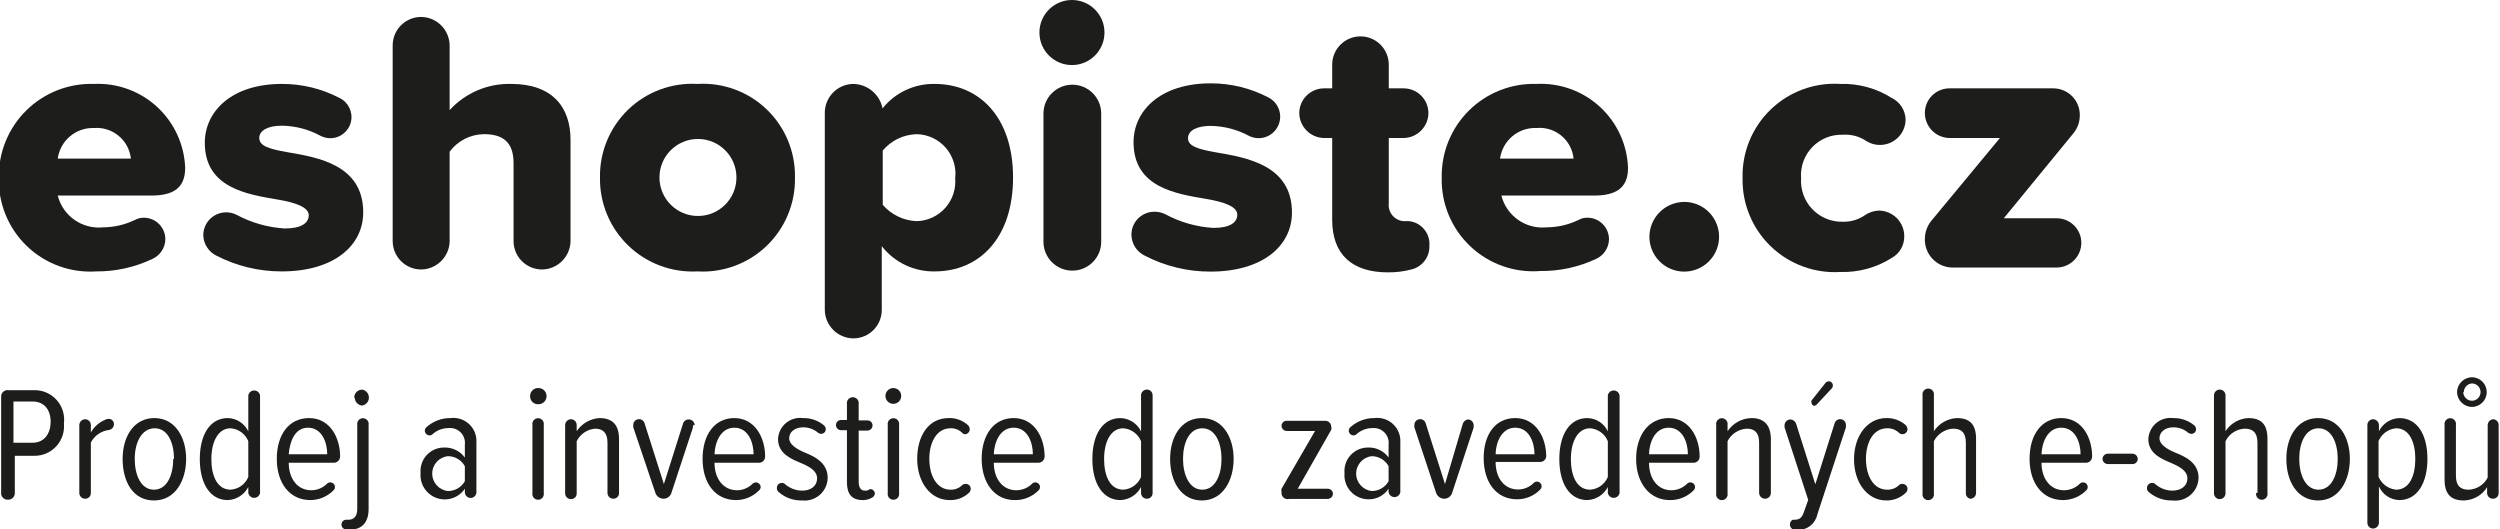
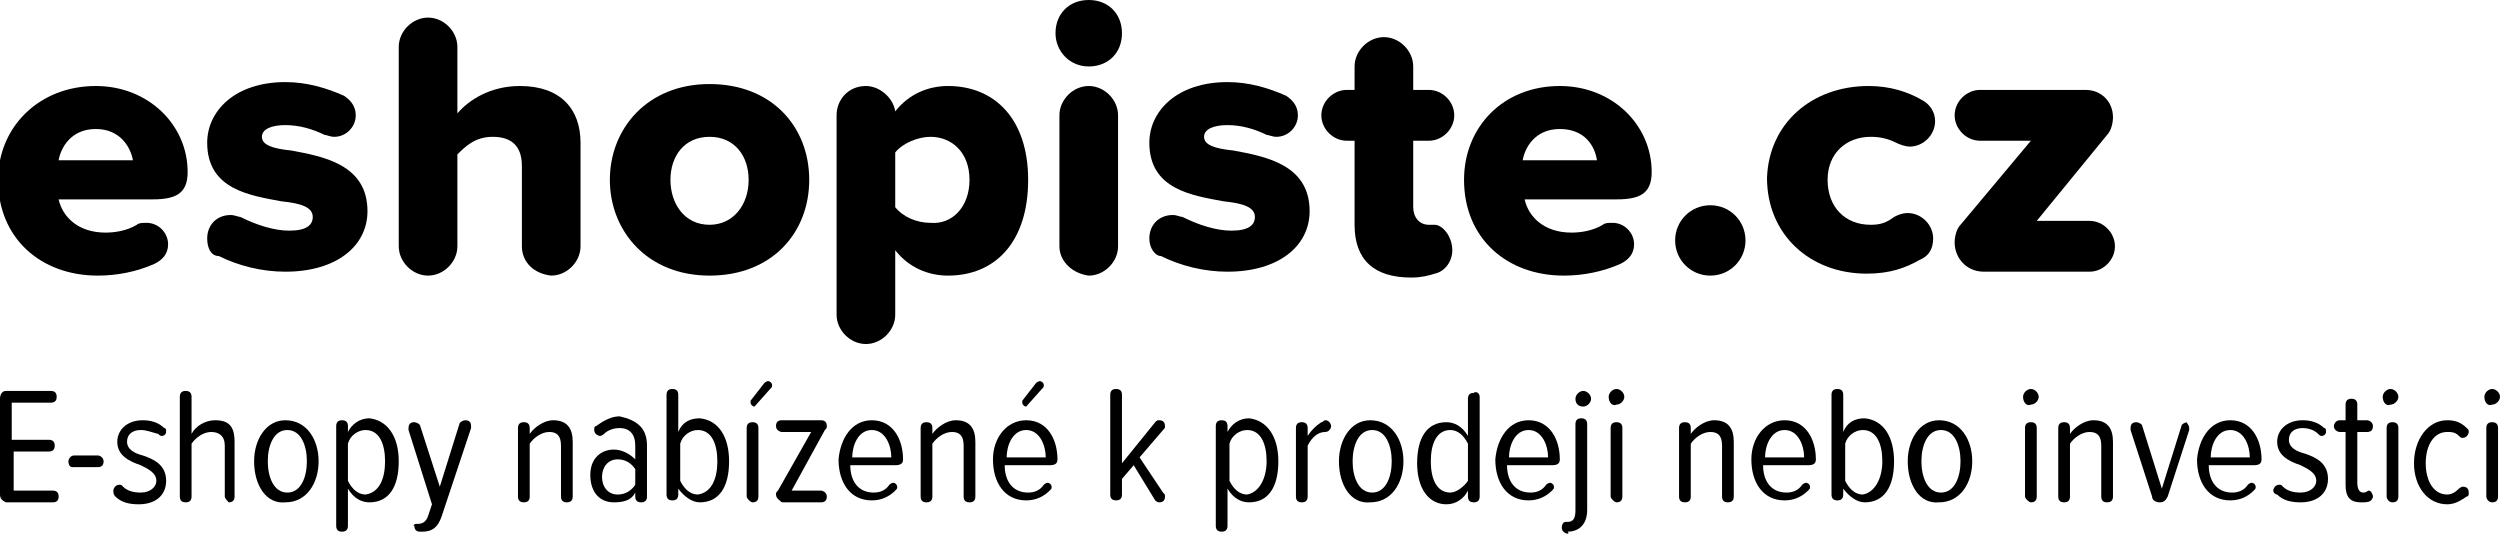
- <svg xmlns="http://www.w3.org/2000/svg" id="Vrstva_1" data-name="Vrstva 1" viewBox="0 0 129.88 27.46">
-   <g>
-     <path d="M4.88,4.36A4.53,4.53,0,0,1,9.62,8.72c0,1.06-.63,1.44-1.77,1.44H3a2.2,2.2,0,0,0,2.36,1.65A3.84,3.84,0,0,0,7,11.43a1,1,0,0,1,.48-.12,1.12,1.12,0,0,1,1.11,1.14,1.14,1.14,0,0,1-.67,1A6.65,6.65,0,0,1,5,14.1,4.75,4.75,0,0,1-.06,9.22,4.79,4.79,0,0,1,4.88,4.36ZM3,8.24H6.8A1.79,1.79,0,0,0,4.88,6.65,1.84,1.84,0,0,0,3,8.24Z" style="fill: #1d1d1b" />
-     <path d="M10.56,12.22a1.19,1.19,0,0,1,1.73-1.06,6.08,6.08,0,0,0,2.5.71c.88,0,1.25-.29,1.25-.69s-.64-.65-1.6-.81c-1.57-.27-3.8-.59-3.8-2.95,0-1.64,1.4-3.06,4-3.06a6.42,6.42,0,0,1,3,.73,1.1,1.1,0,0,1-.48,2.09,1.14,1.14,0,0,1-.52-.13,4.31,4.31,0,0,0-2-.52c-.69,0-1.17.23-1.17.64s.5.57,1.48.74c1.58.27,3.92.66,3.92,3.12,0,1.76-1.56,3.07-4.23,3.07a7.35,7.35,0,0,1-3.42-.83A1.22,1.22,0,0,1,10.56,12.22Z" style="fill: #1d1d1b" />
-     <path d="M26.68,12.56V8.47c0-1.13-.6-1.5-1.54-1.5a2.25,2.25,0,0,0-1.78.91v4.68A1.5,1.5,0,0,1,21.88,14a1.48,1.48,0,0,1-1.48-1.48V2.36A1.48,1.48,0,0,1,21.88.88a1.5,1.5,0,0,1,1.48,1.48V5.72a4.18,4.18,0,0,1,3.2-1.36c2.12,0,3.08,1.19,3.08,2.9v5.3A1.5,1.5,0,0,1,28.16,14,1.48,1.48,0,0,1,26.68,12.56Z" style="fill: #1d1d1b" />
-     <path d="M31.17,9.22a4.79,4.79,0,0,1,5.06-4.86A4.78,4.78,0,0,1,41.3,9.22a4.79,4.79,0,0,1-5.07,4.88A4.81,4.81,0,0,1,31.17,9.22Zm7.09,0a2,2,0,1,0-4,0,2,2,0,1,0,4,0Z" style="fill: #1d1d1b" />
-     <path d="M52.63,9.22c0,3.15-1.75,4.88-4.07,4.88a3.41,3.41,0,0,1-2.75-1.31V16.1a1.48,1.48,0,0,1-1.48,1.48,1.5,1.5,0,0,1-1.48-1.48V5.9a1.5,1.5,0,0,1,1.48-1.54,1.58,1.58,0,0,1,1.52,1.27,3.39,3.39,0,0,1,2.71-1.27C50.88,4.36,52.63,6.09,52.63,9.22Zm-3,0a2.06,2.06,0,0,0-2-2.25,2.39,2.39,0,0,0-1.77.85v2.82a2.46,2.46,0,0,0,1.77.85A2.06,2.06,0,0,0,49.62,9.22Z" style="fill: #1d1d1b" />
-     <path d="M54,1.69a1.69,1.69,0,1,1,3.38,0,1.69,1.69,0,1,1-3.38,0Zm.21,10.87V5.9a1.48,1.48,0,1,1,3,0v6.66a1.48,1.48,0,1,1-3,0Z" style="fill: #1d1d1b" />
-     <path d="M58.78,12.22A1.19,1.19,0,0,1,60,11a1.23,1.23,0,0,1,.54.13,6,6,0,0,0,2.5.71c.88,0,1.24-.29,1.24-.69s-.63-.65-1.59-.81c-1.58-.27-3.8-.59-3.8-2.95,0-1.64,1.4-3.06,4-3.06a6.42,6.42,0,0,1,3,.73,1.1,1.1,0,1,1-1,2,4.34,4.34,0,0,0-2-.52c-.69,0-1.17.23-1.17.64s.5.57,1.48.74c1.57.27,3.92.66,3.92,3.12,0,1.76-1.56,3.07-4.23,3.07a7.35,7.35,0,0,1-3.42-.83A1.22,1.22,0,0,1,58.78,12.22Z" style="fill: #1d1d1b" />
-     <path d="M74.26,12.76A1.22,1.22,0,0,1,73.32,14a4.64,4.64,0,0,1-1.21.15c-1.88,0-2.9-.94-2.9-2.73V7.17h-.42A1.31,1.31,0,0,1,67.5,5.88a1.29,1.29,0,0,1,1.29-1.29h.42V3.36a1.47,1.47,0,1,1,2.94,0V4.59h.77a1.29,1.29,0,0,1,1.29,1.29,1.31,1.31,0,0,1-1.29,1.29h-.77v3.38a.84.84,0,0,0,.77.94h.29A1.19,1.19,0,0,1,74.26,12.76Z" style="fill: #1d1d1b" />
-     <path d="M79.83,4.36a4.53,4.53,0,0,1,4.75,4.36c0,1.06-.64,1.44-1.77,1.44H78a2.2,2.2,0,0,0,2.36,1.65A3.84,3.84,0,0,0,82,11.43a.92.92,0,0,1,.48-.12,1.12,1.12,0,0,1,1.11,1.14,1.14,1.14,0,0,1-.67,1,6.65,6.65,0,0,1-2.9.63A4.75,4.75,0,0,1,74.9,9.22,4.78,4.78,0,0,1,79.83,4.36Zm-1.9,3.88h3.82a1.77,1.77,0,0,0-1.92-1.59A1.84,1.84,0,0,0,77.93,8.24Z" style="fill: #1d1d1b" />
-     <path d="M87.5,10.49a1.81,1.81,0,1,1-1.81,1.8A1.82,1.82,0,0,1,87.5,10.49Z" style="fill: #1d1d1b" />
-     <path d="M95.61,4.36a4.72,4.72,0,0,1,2.67.73A1.28,1.28,0,0,1,99,6.21a1.33,1.33,0,0,1-1.33,1.32,1.28,1.28,0,0,1-.69-.19A1.94,1.94,0,0,0,95.74,7a2.1,2.1,0,0,0-2.17,2.25,2.12,2.12,0,0,0,2.17,2.27,1.94,1.94,0,0,0,1.19-.37,1.43,1.43,0,0,1,.67-.21,1.33,1.33,0,0,1,1.33,1.35,1.26,1.26,0,0,1-.65,1.11,4.72,4.72,0,0,1-2.67.73,4.79,4.79,0,0,1-5.08-4.88A4.78,4.78,0,0,1,95.61,4.36Z" style="fill: #1d1d1b" />
-     <path d="M100,12.41a1.53,1.53,0,0,1,.32-.92l3.58-4.32h-2.62A1.3,1.3,0,0,1,100,5.88a1.28,1.28,0,0,1,1.28-1.29h5.4A1.38,1.38,0,0,1,108.05,6a1.46,1.46,0,0,1-.32.91l-3.63,4.43h2.74a1.28,1.28,0,0,1,1.29,1.27,1.29,1.29,0,0,1-1.29,1.29h-5.41A1.45,1.45,0,0,1,100,12.41Z" style="fill: #1d1d1b" />
-     <path d="M.06,25.57V20.63a.33.33,0,0,1,.37-.36H1.77A1.53,1.53,0,0,1,3.32,22a1.53,1.53,0,0,1-1.55,1.68h-1v1.94a.34.34,0,0,1-.34.34A.34.34,0,0,1,.06,25.57ZM1.7,20.86h-1V23h1c.58,0,.93-.45.93-1.09S2.28,20.86,1.7,20.86Z" style="fill: #1d1d1b" />
-     <path d="M5.92,22.05a.31.31,0,0,1-.27.29,1.22,1.22,0,0,0-.93.65v2.62a.29.29,0,0,1-.29.3.3.3,0,0,1-.31-.3V22.08a.31.31,0,0,1,.3-.3.3.3,0,0,1,.3.3v.39a1.5,1.5,0,0,1,.72-.65.39.39,0,0,1,.21-.06A.27.27,0,0,1,5.92,22.05Z" style="fill: #1d1d1b" />
-     <path d="M6.37,23.84c0-1.14.57-2.12,1.65-2.12s1.65,1,1.65,2.12S9.11,26,8,26,6.37,25,6.37,23.84Zm2.67,0c0-.81-.31-1.59-1-1.59S7,23,7,23.84s.32,1.6,1,1.6S9,24.67,9,23.84Z" style="fill: #1d1d1b" />
-     <path d="M13.51,20.54v5.07a.31.31,0,0,1-.61,0V25.3a1.26,1.26,0,0,1-1.07.68c-.91,0-1.45-.85-1.45-2.13s.54-2.13,1.45-2.13a1.21,1.21,0,0,1,1.07.69V20.54a.31.31,0,0,1,.61,0Zm-.61,4.24V22.92a1.08,1.08,0,0,0-.92-.67c-.66,0-1,.72-1,1.6s.31,1.59,1,1.59A1.07,1.07,0,0,0,12.9,24.78Z" style="fill: #1d1d1b" />
-     <path d="M16.06,21.72c1.07,0,1.61,1,1.61,2a.33.33,0,0,1-.37.32H15c0,.82.45,1.43,1.17,1.43a1.17,1.17,0,0,0,.83-.35.23.23,0,0,1,.16-.06.24.24,0,0,1,.16.42,1.7,1.7,0,0,1-1.2.5c-1.08,0-1.74-.89-1.74-2.14S15,21.72,16.06,21.72ZM15,23.6h2c0-.62-.28-1.38-1-1.38S15.05,23,15,23.6Z" style="fill: #1d1d1b" />
-     <path d="M18,27.51a.26.26,0,0,1-.26-.27A.25.25,0,0,1,18,27l.11,0c.26,0,.45-.16.45-.56V22.08a.3.3,0,1,1,.59,0v4.36c0,.71-.35,1.08-1,1.08Zm.4-6.85a.42.42,0,0,1,.41-.42.42.42,0,0,1,0,.83A.42.42,0,0,1,18.43,20.66Z" style="fill: #1d1d1b" />
-     <path d="M24.75,23v2.57a.3.3,0,0,1-.6,0v-.18a1.26,1.26,0,0,1-2.3-.81,1.22,1.22,0,0,1,1.23-1.33,1.28,1.28,0,0,1,1.07.52V23.1a.77.77,0,0,0-.84-.86,1.23,1.23,0,0,0-.84.32.2.2,0,0,1-.15.06.25.25,0,0,1-.25-.25.24.24,0,0,1,.1-.19,1.83,1.83,0,0,1,1.23-.46A1.2,1.2,0,0,1,24.75,23Zm-.6,2v-.78a1,1,0,0,0-.88-.52.91.91,0,0,0,0,1.81A1,1,0,0,0,24.15,25Z" style="fill: #1d1d1b" />
-     <path d="M27.54,20.57a.41.41,0,0,1,.41-.41A.41.41,0,1,1,28,21,.41.41,0,0,1,27.54,20.57Zm.12,5V22.08a.3.3,0,1,1,.59,0v3.53a.3.3,0,1,1-.59,0Z" style="fill: #1d1d1b" />
-     <path d="M32.16,22.82v2.79a.29.29,0,0,1-.3.3.3.3,0,0,1-.3-.3V23c0-.53-.25-.73-.65-.73a1.18,1.18,0,0,0-.95.65v2.71a.29.29,0,0,1-.29.3.3.3,0,0,1-.31-.3V22.08a.31.31,0,0,1,.3-.3.3.3,0,0,1,.3.3v.32a1.54,1.54,0,0,1,1.18-.68C31.83,21.72,32.16,22.08,32.16,22.82Z" style="fill: #1d1d1b" />
-     <path d="M36,22.09a.53.53,0,0,1,0,.12l-1.12,3.4a.43.43,0,0,1-.41.3.45.45,0,0,1-.42-.3L32.9,22.2a.36.36,0,0,1,0-.11.3.3,0,0,1,.59-.09l1,3.15,1-3.16a.31.31,0,0,1,.6.1Z" style="fill: #1d1d1b" />
-     <path d="M38.15,21.72c1.06,0,1.6,1,1.6,2a.32.32,0,0,1-.36.32H37.12c0,.82.45,1.43,1.17,1.43a1.15,1.15,0,0,0,.82-.35.25.25,0,0,1,.41.19.26.26,0,0,1-.09.17,1.67,1.67,0,0,1-1.19.5c-1.09,0-1.74-.89-1.74-2.14S37.12,21.72,38.15,21.72Zm-1,1.88h2c0-.62-.28-1.38-1-1.38S37.14,23,37.12,23.6Z" style="fill: #1d1d1b" />
-     <path d="M40.36,25.35a.25.25,0,0,1,.26-.26.19.19,0,0,1,.16.06,1.38,1.38,0,0,0,.89.34c.47,0,.78-.25.78-.64s-.4-.61-.85-.8-1.18-.46-1.18-1.24a1.15,1.15,0,0,1,1.3-1.09,1.64,1.64,0,0,1,1.09.38.27.27,0,0,1,.09.2.24.24,0,0,1-.24.24.27.27,0,0,1-.15-.05,1.19,1.19,0,0,0-.78-.29c-.45,0-.73.25-.73.57s.38.56.81.74S43,24,43,24.82A1.2,1.2,0,0,1,41.68,26a1.78,1.78,0,0,1-1.22-.43A.25.25,0,0,1,40.36,25.35Z" style="fill: #1d1d1b" />
-     <path d="M45.45,25.62a.25.25,0,0,1-.14.23.91.91,0,0,1-.49.13c-.56,0-.82-.31-.82-.92V22.35h-.31a.27.27,0,0,1-.26-.27.26.26,0,0,1,.26-.26H44V21a.31.31,0,1,1,.61,0v.84h.45a.26.26,0,0,1,.27.26.27.27,0,0,1-.27.27h-.45V25c0,.31.09.49.33.49s.19-.08.27-.08A.24.24,0,0,1,45.45,25.62Z" style="fill: #1d1d1b" />
-     <path d="M46,20.57a.41.41,0,0,1,.41-.41.41.41,0,1,1,0,.82A.41.41,0,0,1,46,20.57Zm.12,5V22.08a.3.3,0,1,1,.59,0v3.53a.3.3,0,1,1-.59,0Z" style="fill: #1d1d1b" />
-     <path d="M49.28,21.72a1.41,1.41,0,0,1,1,.36.3.3,0,0,1,.1.22.26.26,0,0,1-.27.26A.35.35,0,0,1,50,22.5a.81.81,0,0,0-.62-.25c-.72,0-1.1.73-1.1,1.59s.38,1.6,1.1,1.6a.81.81,0,0,0,.62-.25.25.25,0,0,1,.16-.05.25.25,0,0,1,.27.26.27.27,0,0,1-.1.21,1.38,1.38,0,0,1-1,.37c-1,0-1.68-.94-1.68-2.14S48.24,21.72,49.28,21.72Z" style="fill: #1d1d1b" />
-     <path d="M52.66,21.72c1.07,0,1.61,1,1.61,2a.33.33,0,0,1-.37.32H51.63c0,.82.45,1.43,1.17,1.43a1.17,1.17,0,0,0,.83-.35.23.23,0,0,1,.16-.06.24.24,0,0,1,.16.42,1.68,1.68,0,0,1-1.2.5C51.67,26,51,25.09,51,23.84S51.63,21.72,52.66,21.72Zm-1,1.88h2c0-.62-.28-1.38-1-1.38S51.65,23,51.63,23.6Z" style="fill: #1d1d1b" />
-     <path d="M59.88,20.54v5.07a.29.29,0,0,1-.3.3.3.3,0,0,1-.3-.3V25.3a1.26,1.26,0,0,1-1.07.68c-.91,0-1.46-.85-1.46-2.13s.54-2.13,1.46-2.13a1.23,1.23,0,0,1,1.07.69V20.54a.3.3,0,0,1,.3-.3A.29.29,0,0,1,59.88,20.54Zm-.6,4.24V22.92a1.09,1.09,0,0,0-.92-.67c-.67,0-1,.72-1,1.6s.31,1.59,1,1.59A1.08,1.08,0,0,0,59.28,24.78Z" style="fill: #1d1d1b" />
-     <path d="M60.79,23.84c0-1.14.57-2.12,1.65-2.12s1.65,1,1.65,2.12S63.53,26,62.44,26,60.79,25,60.79,23.84Zm2.67,0c0-.81-.31-1.59-1-1.59s-1,.78-1,1.59.32,1.6,1,1.6S63.46,24.67,63.46,23.84Z" style="fill: #1d1d1b" />
-     <path d="M66.58,25.55a.24.24,0,0,1,0-.16l1.74-3H66.85a.27.27,0,0,1-.27-.27.26.26,0,0,1,.27-.26h2a.31.31,0,0,1,.31.31.22.22,0,0,1,0,.16l-1.74,3.06h1.56a.27.27,0,0,1,.27.26.28.28,0,0,1-.27.27h-2A.32.32,0,0,1,66.58,25.55Z" style="fill: #1d1d1b" />
-     <path d="M72.75,23v2.57a.31.31,0,0,1-.61,0v-.18a1.23,1.23,0,0,1-1.06.55,1.25,1.25,0,0,1-1.23-1.36,1.22,1.22,0,0,1,1.23-1.33,1.25,1.25,0,0,1,1.06.52V23.1a.77.77,0,0,0-.83-.86,1.23,1.23,0,0,0-.84.32.2.2,0,0,1-.15.06.25.25,0,0,1-.25-.25.24.24,0,0,1,.1-.19,1.83,1.83,0,0,1,1.23-.46A1.2,1.2,0,0,1,72.75,23Zm-.61,2v-.78a1,1,0,0,0-.87-.52.91.91,0,0,0,0,1.81A1,1,0,0,0,72.14,25Z" style="fill: #1d1d1b" />
-     <path d="M76.56,22.09a.5.5,0,0,1,0,.12l-1.12,3.4a.43.43,0,0,1-.41.3.45.45,0,0,1-.42-.3L73.48,22.2a.36.36,0,0,1,0-.11.3.3,0,0,1,.59-.09l1,3.15L76,22a.32.32,0,0,1,.29-.21A.31.31,0,0,1,76.56,22.09Z" style="fill: #1d1d1b" />
-     <path d="M78.72,21.72c1.07,0,1.61,1,1.61,2A.32.32,0,0,1,80,24H77.7c0,.82.44,1.43,1.17,1.43a1.15,1.15,0,0,0,.82-.35.23.23,0,0,1,.16-.06.24.24,0,0,1,.16.42,1.67,1.67,0,0,1-1.19.5c-1.09,0-1.74-.89-1.74-2.14S77.7,21.72,78.72,21.72Zm-1,1.88h2c0-.62-.28-1.38-1-1.38S77.71,23,77.7,23.6Z" style="fill: #1d1d1b" />
-     <path d="M84.14,20.54v5.07a.31.31,0,0,1-.61,0V25.3a1.25,1.25,0,0,1-1.07.68c-.91,0-1.45-.85-1.45-2.13s.54-2.13,1.45-2.13a1.2,1.2,0,0,1,1.07.69V20.54a.31.31,0,0,1,.61,0Zm-.61,4.24V22.92a1.08,1.08,0,0,0-.92-.67c-.66,0-1,.72-1,1.6s.31,1.59,1,1.59A1.07,1.07,0,0,0,83.53,24.78Z" style="fill: #1d1d1b" />
-     <path d="M86.69,21.72c1.07,0,1.61,1,1.61,2a.32.32,0,0,1-.36.32H85.67c0,.82.44,1.43,1.16,1.43a1.17,1.17,0,0,0,.83-.35.23.23,0,0,1,.16-.06.24.24,0,0,1,.16.42,1.68,1.68,0,0,1-1.2.5C85.7,26,85,25.09,85,23.84S85.67,21.72,86.69,21.72Zm-1,1.88h2c0-.62-.28-1.38-1-1.38S85.68,23,85.67,23.6Z" style="fill: #1d1d1b" />
-     <path d="M92,22.82v2.79a.3.3,0,0,1-.31.3.31.31,0,0,1-.3-.3V23c0-.53-.24-.73-.64-.73a1.2,1.2,0,0,0-1,.65v2.71a.3.3,0,1,1-.59,0V22.08a.3.3,0,1,1,.59,0v.32A1.54,1.54,0,0,1,91,21.72C91.64,21.72,92,22.08,92,22.82Z" style="fill: #1d1d1b" />
-     <path d="M93.14,27h.11c.23,0,.37-.1.47-.41l.22-.62-1.23-3.77a.43.43,0,0,1,0-.11.31.31,0,0,1,.3-.3.33.33,0,0,1,.3.22l1,3.15,1-3.16a.3.3,0,0,1,.59.09.43.43,0,0,1,0,.11l-1.49,4.54a1,1,0,0,1-1,.79h-.14a.28.28,0,0,1-.28-.27A.27.27,0,0,1,93.14,27Zm1.15-5.91a.18.18,0,0,1-.18-.17.21.21,0,0,1,0-.11l.73-.92a.23.23,0,0,1,.17-.08.21.21,0,0,1,.21.21.2.2,0,0,1-.05.15l-.8.86A.16.16,0,0,1,94.29,21.07Z" style="fill: #1d1d1b" />
-     <path d="M98,21.72a1.46,1.46,0,0,1,1,.36.35.35,0,0,1,.1.22.27.27,0,0,1-.27.26.28.28,0,0,1-.16-.06.84.84,0,0,0-.63-.25c-.72,0-1.1.73-1.1,1.59s.38,1.6,1.1,1.6a.84.84,0,0,0,.63-.25.22.22,0,0,1,.16-.05.26.26,0,0,1,.27.26.3.3,0,0,1-.1.21A1.42,1.42,0,0,1,98,26c-1,0-1.68-.94-1.68-2.14S97,21.72,98,21.72Z" style="fill: #1d1d1b" />
-     <path d="M102.13,25.61V23c0-.54-.25-.73-.66-.73a1.2,1.2,0,0,0-1,.65v2.71a.3.3,0,1,1-.59,0V20.54a.3.3,0,1,1,.59,0V22.4a1.52,1.52,0,0,1,1.19-.68c.69,0,1,.34,1,1.08v2.81a.3.3,0,0,1-.31.3A.29.29,0,0,1,102.13,25.61Z" style="fill: #1d1d1b" />
-     <path d="M107.09,21.72c1.07,0,1.6,1,1.6,2a.32.32,0,0,1-.36.32h-2.27c0,.82.45,1.43,1.17,1.43a1.17,1.17,0,0,0,.83-.35.22.22,0,0,1,.15-.06.24.24,0,0,1,.17.42,1.7,1.7,0,0,1-1.2.5c-1.08,0-1.74-.89-1.74-2.14S106.06,21.72,107.09,21.72Zm-1,1.88h2c0-.62-.28-1.38-1-1.38S106.08,23,106.06,23.6Z" style="fill: #1d1d1b" />
-     <path d="M109.23,23.84a.28.28,0,0,1,.27-.27h1.29a.28.28,0,0,1,.27.27.27.27,0,0,1-.27.27H109.5A.28.28,0,0,1,109.23,23.84Z" style="fill: #1d1d1b" />
-     <path d="M111.54,25.35a.26.26,0,0,1,.26-.26.2.2,0,0,1,.17.06,1.37,1.37,0,0,0,.88.34c.47,0,.79-.25.79-.64s-.41-.61-.85-.8-1.18-.46-1.18-1.24a1.15,1.15,0,0,1,1.29-1.09,1.67,1.67,0,0,1,1.1.38.27.27,0,0,1,.09.2.24.24,0,0,1-.24.24.33.33,0,0,1-.16-.05,1.17,1.17,0,0,0-.78-.29c-.44,0-.72.25-.72.57s.38.56.81.74,1.22.48,1.22,1.31A1.21,1.21,0,0,1,112.86,26a1.8,1.8,0,0,1-1.22-.43A.25.25,0,0,1,111.54,25.35Z" style="fill: #1d1d1b" />
-     <path d="M117.28,25.61V23c0-.54-.26-.73-.66-.73a1.17,1.17,0,0,0-1,.65v2.71a.3.3,0,0,1-.29.3.3.3,0,0,1-.31-.3V20.54a.3.3,0,0,1,.31-.3.3.3,0,0,1,.29.3V22.4a1.5,1.5,0,0,1,1.18-.68c.69,0,1,.34,1,1.08v2.81a.3.3,0,1,1-.59,0Z" style="fill: #1d1d1b" />
-     <path d="M118.78,23.84c0-1.14.57-2.12,1.65-2.12s1.65,1,1.65,2.12S121.52,26,120.43,26,118.78,25,118.78,23.84Zm2.67,0c0-.81-.31-1.59-1-1.59s-1,.78-1,1.59.32,1.6,1,1.6S121.45,24.67,121.45,23.84Z" style="fill: #1d1d1b" />
-     <path d="M126.11,23.84c0,1.27-.54,2.14-1.46,2.14a1.19,1.19,0,0,1-1.06-.71v1.88a.31.31,0,0,1-.3.31.3.3,0,0,1-.3-.31V22.08a.3.3,0,0,1,.3-.3.31.31,0,0,1,.3.3v.32a1.24,1.24,0,0,1,1.06-.68C125.57,21.72,126.11,22.56,126.11,23.84Zm-.63,0c0-.87-.31-1.59-1-1.59a1.1,1.1,0,0,0-.91.66v1.86a1.11,1.11,0,0,0,.91.67C125.17,25.44,125.48,24.73,125.48,23.84Z" style="fill: #1d1d1b" />
-     <path d="M129.81,22.08v3.53a.29.29,0,0,1-.3.3.3.3,0,0,1-.3-.3v-.3A1.46,1.46,0,0,1,128,26c-.69,0-1-.35-1-1.09V22.08a.3.3,0,1,1,.59,0v2.64c0,.53.25.72.65.72a1.15,1.15,0,0,0,1-.63V22.08a.31.31,0,0,1,.3-.3A.3.3,0,0,1,129.81,22.08Zm-2.16-1.71a.78.78,0,0,1,.77-.77.77.77,0,0,1,0,1.54A.78.78,0,0,1,127.65,20.37Zm.32,0a.46.46,0,0,0,.45.45.45.45,0,0,0,0-.9A.46.46,0,0,0,128,20.37Z" style="fill: #1d1d1b" />
-   </g>
+ <svg xmlns="http://www.w3.org/2000/svg" viewBox="0 0 127.9 27.3">
+   <path class="st0" d="M4.9,4.4c2.7,0,4.7,2,4.7,4.4c0,1.1-0.6,1.4-1.8,1.4H3c0.2,0.9,1,1.7,2.4,1.7c0.5,0,1.1-0.1,1.6-0.4  c0.1-0.1,0.3-0.1,0.5-0.1c0.6,0,1.1,0.5,1.1,1.1c0,0.5-0.3,0.8-0.7,1C7,13.9,6,14.1,5,14.1c-2.9,0-5.1-1.9-5.1-4.9  C-0.1,6.5,2,4.4,4.9,4.4z M3,8.2h3.8C6.7,7.6,6.2,6.6,4.9,6.6C3.6,6.6,3.1,7.6,3,8.2z" />
+   <path class="st0" d="M10.6,12.2c0-0.7,0.5-1.2,1.2-1.2c0.2,0,0.4,0.1,0.5,0.1c0.8,0.4,1.7,0.7,2.5,0.7c0.9,0,1.2-0.3,1.2-0.7  c0-0.5-0.6-0.7-1.6-0.8c-1.6-0.3-3.8-0.6-3.8-3c0-1.6,1.4-3.1,4-3.1c1.1,0,2.1,0.3,3,0.7c0.3,0.2,0.6,0.5,0.6,1  c0,0.6-0.5,1.1-1.1,1.1c-0.2,0-0.4-0.1-0.5-0.1c-0.6-0.3-1.3-0.5-2-0.5c-0.7,0-1.2,0.2-1.2,0.6c0,0.4,0.5,0.6,1.5,0.7  c1.6,0.3,3.9,0.7,3.9,3.1c0,1.8-1.6,3.1-4.2,3.1c-1.2,0-2.4-0.3-3.4-0.8C10.8,13.1,10.6,12.7,10.6,12.2z" />
+   <path class="st0" d="M26.7,12.6V8.5c0-1.1-0.6-1.5-1.5-1.5c-0.9,0-1.4,0.5-1.8,0.9v4.7c0,0.8-0.7,1.5-1.5,1.5  c-0.8,0-1.5-0.7-1.5-1.5V2.4c0-0.8,0.7-1.5,1.5-1.5c0.8,0,1.5,0.7,1.5,1.5v3.4c0.6-0.7,1.7-1.4,3.2-1.4c2.1,0,3.1,1.2,3.1,2.9v5.3  c0,0.8-0.7,1.5-1.5,1.5C27.3,14,26.7,13.4,26.7,12.6z" />
+   <path class="st0" d="M31.2,9.2c0-2.6,1.9-4.9,5.1-4.9c3.2,0,5.1,2.2,5.1,4.9s-1.9,4.9-5.1,4.9C33.1,14.1,31.2,11.8,31.2,9.2z   M38.3,9.2c0-1.2-0.7-2.2-2-2.2c-1.3,0-2,1-2,2.2c0,1.2,0.7,2.3,2,2.3C37.5,11.5,38.3,10.5,38.3,9.2z" />
+   <path class="st0" d="M52.6,9.2c0,3.2-1.7,4.9-4.1,4.9c-1,0-2-0.4-2.7-1.3v3.3c0,0.8-0.7,1.5-1.5,1.5c-0.8,0-1.5-0.7-1.5-1.5V5.9  c0-0.8,0.6-1.5,1.5-1.5c0.7,0,1.4,0.6,1.5,1.3c0.7-0.9,1.7-1.3,2.7-1.3C50.9,4.4,52.6,6.1,52.6,9.2z M49.6,9.2c0-1.4-0.9-2.2-2-2.2  c-0.6,0-1.4,0.3-1.8,0.8v2.8c0.4,0.5,1.1,0.8,1.8,0.8C48.7,11.5,49.6,10.6,49.6,9.2z" />
+   <path class="st0" d="M54,1.7C54,0.7,54.7,0,55.7,0s1.7,0.7,1.7,1.7s-0.7,1.7-1.7,1.7S54,2.6,54,1.7z M54.2,12.6V5.9  c0-0.8,0.7-1.5,1.5-1.5c0.8,0,1.5,0.7,1.5,1.5v6.7c0,0.8-0.7,1.5-1.5,1.5C54.9,14,54.2,13.4,54.2,12.6z" />
+   <path class="st0" d="M58.8,12.2c0-0.7,0.5-1.2,1.2-1.2c0.2,0,0.4,0.1,0.5,0.1c0.8,0.4,1.7,0.7,2.5,0.7c0.9,0,1.2-0.3,1.2-0.7  c0-0.5-0.6-0.7-1.6-0.8c-1.6-0.3-3.8-0.6-3.8-3c0-1.6,1.4-3.1,4-3.1c1.1,0,2.1,0.3,3,0.7c0.3,0.2,0.6,0.5,0.6,1  c0,0.6-0.5,1.1-1.1,1.1c-0.2,0-0.4-0.1-0.5-0.1c-0.6-0.3-1.3-0.5-2-0.5c-0.7,0-1.2,0.2-1.2,0.6c0,0.4,0.5,0.6,1.5,0.7  c1.6,0.3,3.9,0.7,3.9,3.1c0,1.8-1.6,3.1-4.2,3.1c-1.2,0-2.4-0.3-3.4-0.8C59.1,13.1,58.8,12.7,58.8,12.2z" />
+   <path class="st0" d="M74.3,12.8c0,0.6-0.4,1.1-0.9,1.2c-0.3,0.1-0.7,0.2-1.2,0.2c-1.9,0-2.9-0.9-2.9-2.7V7.2h-0.4  c-0.7,0-1.3-0.6-1.3-1.3c0-0.7,0.6-1.3,1.3-1.3h0.4V3.4c0-0.8,0.7-1.5,1.5-1.5c0.8,0,1.5,0.7,1.5,1.5v1.2h0.8c0.7,0,1.3,0.6,1.3,1.3  c0,0.7-0.6,1.3-1.3,1.3h-0.8v3.4c0,0.5,0.3,0.9,0.8,0.9h0.3C73.8,11.5,74.3,12.1,74.3,12.8z" />
+   <path class="st0" d="M79.8,4.4c2.7,0,4.7,2,4.7,4.4c0,1.1-0.6,1.4-1.8,1.4H78c0.2,0.9,1,1.7,2.4,1.7c0.5,0,1.1-0.1,1.6-0.4  c0.1-0.1,0.3-0.1,0.5-0.1c0.6,0,1.1,0.5,1.1,1.1c0,0.5-0.3,0.8-0.7,1c-0.9,0.4-1.9,0.6-2.9,0.6c-2.9,0-5.1-1.9-5.1-4.9  C74.9,6.5,76.9,4.4,79.8,4.4z M77.9,8.2h3.8c-0.1-0.7-0.6-1.6-1.9-1.6C78.5,6.6,78,7.6,77.9,8.2z" />
+   <path class="st0" d="M87.5,10.5c1,0,1.8,0.8,1.8,1.8c0,1-0.8,1.8-1.8,1.8c-1,0-1.8-0.8-1.8-1.8C85.7,11.3,86.5,10.5,87.5,10.5z" />
+   <path class="st0" d="M95.6,4.4c1.1,0,2,0.3,2.7,0.7c0.4,0.2,0.7,0.6,0.7,1.1c0,0.7-0.6,1.3-1.3,1.3c-0.2,0-0.5-0.1-0.7-0.2  C96.6,7.1,96.2,7,95.7,7c-1.2,0-2.2,0.8-2.2,2.2s0.9,2.3,2.2,2.3c0.5,0,0.8-0.1,1.2-0.4c0.2-0.1,0.4-0.2,0.7-0.2  c0.7,0,1.3,0.6,1.3,1.3c0,0.5-0.2,0.9-0.7,1.1c-0.7,0.4-1.5,0.7-2.7,0.7c-2.9,0-5.1-2-5.1-4.9C90.5,6.3,92.7,4.4,95.6,4.4z" />
+   <path class="st0" d="M100,12.4c0-0.3,0.1-0.7,0.3-0.9l3.6-4.3h-2.6c-0.7,0-1.3-0.6-1.3-1.3c0-0.7,0.6-1.3,1.3-1.3h5.4  c0.8,0,1.4,0.6,1.4,1.4c0,0.3-0.1,0.7-0.3,0.9l-3.6,4.4h2.7c0.7,0,1.3,0.6,1.3,1.3s-0.6,1.3-1.3,1.3h-5.4  C100.6,13.9,100,13.2,100,12.4z" />
+   <path class="st1" d="M0,25.3v-4.9C0,20.2,0.1,20,0.3,20h2.3c0.2,0,0.3,0.1,0.3,0.3s-0.1,0.3-0.3,0.3h-2v1.9h1.9  c0.2,0,0.3,0.1,0.3,0.3c0,0.2-0.1,0.3-0.3,0.3H0.7v2h2c0.2,0,0.3,0.1,0.3,0.3c0,0.2-0.1,0.3-0.3,0.3H0.3C0.1,25.6,0,25.5,0,25.3z" />
+   <path class="st1" d="M3.5,23.6c0-0.1,0.1-0.3,0.3-0.3H5c0.1,0,0.3,0.1,0.3,0.3c0,0.2-0.1,0.3-0.3,0.3H3.7  C3.6,23.9,3.5,23.8,3.5,23.6z" />
+   <path class="st1" d="M5.8,25.1c0-0.1,0.1-0.3,0.3-0.3c0.1,0,0.1,0,0.2,0.1c0.2,0.2,0.5,0.3,0.9,0.3c0.5,0,0.8-0.3,0.8-0.6  c0-0.4-0.4-0.6-0.8-0.8c-0.6-0.2-1.2-0.5-1.2-1.2c0-0.6,0.5-1.1,1.3-1.1c0.4,0,0.8,0.1,1.1,0.4c0.1,0,0.1,0.1,0.1,0.2  c0,0.1-0.1,0.2-0.2,0.2c-0.1,0-0.1,0-0.2-0.1C7.7,22.1,7.5,22,7.2,22c-0.4,0-0.7,0.2-0.7,0.6c0,0.4,0.4,0.6,0.8,0.7  c0.6,0.2,1.2,0.5,1.2,1.3c0,0.7-0.5,1.2-1.4,1.2c-0.5,0-0.9-0.1-1.2-0.4C5.8,25.3,5.8,25.2,5.8,25.1z" />
+   <path class="st1" d="M11.5,25.4v-2.6c0-0.5-0.3-0.7-0.7-0.7c-0.4,0-0.8,0.3-1,0.6v2.7c0,0.2-0.1,0.3-0.3,0.3  c-0.2,0-0.3-0.1-0.3-0.3v-5.1c0-0.2,0.1-0.3,0.3-0.3c0.2,0,0.3,0.1,0.3,0.3v1.9c0.2-0.4,0.7-0.7,1.2-0.7c0.7,0,1,0.3,1,1.1v2.8  c0,0.2-0.1,0.3-0.3,0.3C11.7,25.7,11.5,25.5,11.5,25.4z" />
+   <path class="st1" d="M13,23.6c0-1.1,0.6-2.1,1.6-2.1c1.1,0,1.7,1,1.7,2.1s-0.6,2.1-1.7,2.1C13.6,25.8,13,24.8,13,23.6z M15.7,23.6  c0-0.8-0.3-1.6-1-1.6c-0.7,0-1,0.8-1,1.6c0,0.8,0.3,1.6,1,1.6C15.4,25.2,15.7,24.4,15.7,23.6z" />
+   <path class="st1" d="M20.4,23.6c0,1.3-0.5,2.1-1.5,2.1c-0.4,0-0.8-0.2-1.1-0.7v1.9c0,0.2-0.1,0.3-0.3,0.3c-0.2,0-0.3-0.1-0.3-0.3  v-5.1c0-0.2,0.1-0.3,0.3-0.3c0.2,0,0.3,0.1,0.3,0.3v0.3c0.2-0.4,0.6-0.7,1.1-0.7C19.8,21.5,20.4,22.3,20.4,23.6z M19.7,23.6  c0-0.9-0.3-1.6-1-1.6c-0.4,0-0.8,0.3-0.9,0.7v1.9c0.2,0.4,0.5,0.7,0.9,0.7C19.4,25.2,19.7,24.5,19.7,23.6z" />
+   <path class="st1" d="M21.3,26.8c0,0,0.1,0,0.1,0c0.2,0,0.4-0.1,0.5-0.4l0.2-0.6L20.9,22c0,0,0-0.1,0-0.1c0-0.2,0.1-0.3,0.3-0.3  c0.1,0,0.3,0.1,0.3,0.2l1,3.1l1-3.2c0-0.1,0.2-0.2,0.3-0.2c0.2,0,0.3,0.1,0.3,0.3c0,0,0,0.1,0,0.1l-1.5,4.5c-0.2,0.6-0.5,0.8-1,0.8  c-0.1,0-0.1,0-0.1,0c-0.2,0-0.3-0.1-0.3-0.3C21.1,26.9,21.2,26.8,21.3,26.8z" />
+   <path class="st1" d="M29.3,22.6v2.8c0,0.2-0.1,0.3-0.3,0.3c-0.2,0-0.3-0.1-0.3-0.3v-2.6c0-0.5-0.2-0.7-0.6-0.7  c-0.4,0-0.8,0.3-1,0.6v2.7c0,0.2-0.1,0.3-0.3,0.3c-0.2,0-0.3-0.1-0.3-0.3v-3.5c0-0.2,0.1-0.3,0.3-0.3c0.2,0,0.3,0.1,0.3,0.3v0.3  c0.2-0.3,0.7-0.7,1.2-0.7C29,21.5,29.3,21.9,29.3,22.6z" />
+   <path class="st1" d="M33.1,22.8v2.6c0,0.2-0.1,0.3-0.3,0.3c-0.2,0-0.3-0.1-0.3-0.3v-0.2c-0.2,0.4-0.6,0.5-1.1,0.5  c-0.7,0-1.2-0.5-1.2-1.4s0.6-1.3,1.2-1.3c0.4,0,0.8,0.2,1.1,0.5v-0.7c0-0.6-0.3-0.9-0.8-0.9c-0.3,0-0.6,0.1-0.8,0.3  c0,0-0.1,0.1-0.2,0.1c-0.1,0-0.3-0.1-0.3-0.3c0-0.1,0-0.2,0.1-0.2c0.4-0.3,0.8-0.5,1.2-0.5C32.6,21.5,33.1,21.9,33.1,22.8z   M32.5,24.8V24c-0.2-0.3-0.5-0.5-0.9-0.5c-0.5,0-0.8,0.4-0.8,0.9s0.3,0.9,0.8,0.9C32,25.3,32.3,25.1,32.5,24.8z" />
+   <path class="st1" d="M37.3,23.6c0,1.3-0.5,2.1-1.5,2.1c-0.4,0-0.8-0.3-1.1-0.7v0.3c0,0.2-0.1,0.3-0.3,0.3c-0.2,0-0.3-0.1-0.3-0.3  v-5.1c0-0.2,0.1-0.3,0.3-0.3c0.2,0,0.3,0.1,0.3,0.3v1.9c0.2-0.5,0.6-0.7,1.1-0.7C36.8,21.5,37.3,22.4,37.3,23.6z M36.7,23.6  c0-0.9-0.3-1.6-1-1.6c-0.4,0-0.8,0.3-0.9,0.7v1.9c0.2,0.4,0.5,0.7,0.9,0.7C36.4,25.2,36.7,24.5,36.7,23.6z" />
+   <path class="st1" d="M38.2,25.4v-3.5c0-0.2,0.1-0.3,0.3-0.3c0.2,0,0.3,0.1,0.3,0.3v3.5c0,0.2-0.1,0.3-0.3,0.3  C38.4,25.7,38.2,25.5,38.2,25.4z M38.6,20.8c-0.1,0-0.2-0.1-0.2-0.2c0,0,0-0.1,0-0.1l0.7-0.9c0,0,0.1-0.1,0.2-0.1  c0.1,0,0.2,0.1,0.2,0.2c0,0.1,0,0.1-0.1,0.2l-0.8,0.9C38.7,20.8,38.6,20.8,38.6,20.8z" />
+   <path class="st1" d="M39.7,25.3c0-0.1,0-0.1,0.1-0.2l1.7-3H40c-0.1,0-0.3-0.1-0.3-0.3c0-0.2,0.1-0.3,0.3-0.3h2  c0.2,0,0.3,0.1,0.3,0.3c0,0.1,0,0.1-0.1,0.2l-1.7,3.1H42c0.1,0,0.3,0.1,0.3,0.3c0,0.2-0.1,0.3-0.3,0.3h-2  C39.9,25.6,39.7,25.5,39.7,25.3z" />
+   <path class="st1" d="M44.6,21.5c1.1,0,1.6,1,1.6,2c0,0.2-0.1,0.3-0.4,0.3h-2.3c0,0.8,0.4,1.4,1.2,1.4c0.3,0,0.6-0.1,0.8-0.4  c0,0,0.1-0.1,0.2-0.1c0.1,0,0.2,0.1,0.2,0.2c0,0.1,0,0.1-0.1,0.2c-0.3,0.3-0.7,0.5-1.2,0.5c-1.1,0-1.7-0.9-1.7-2.1  C43,22.4,43.6,21.5,44.6,21.5z M43.6,23.4h2c0-0.6-0.3-1.4-1-1.4C43.9,22,43.6,22.8,43.6,23.4z" />
+   <path class="st1" d="M49.9,22.6v2.8c0,0.2-0.1,0.3-0.3,0.3c-0.2,0-0.3-0.1-0.3-0.3v-2.6c0-0.5-0.2-0.7-0.6-0.7  c-0.4,0-0.8,0.3-1,0.6v2.7c0,0.2-0.1,0.3-0.3,0.3c-0.2,0-0.3-0.1-0.3-0.3v-3.5c0-0.2,0.1-0.3,0.3-0.3c0.2,0,0.3,0.1,0.3,0.3v0.3  c0.2-0.3,0.7-0.7,1.2-0.7C49.6,21.5,49.9,21.9,49.9,22.6z" />
+   <path class="st1" d="M52.5,21.5c1.1,0,1.6,1,1.6,2c0,0.2-0.1,0.3-0.4,0.3h-2.3c0,0.8,0.4,1.4,1.2,1.4c0.3,0,0.6-0.1,0.8-0.4  c0,0,0.1-0.1,0.2-0.1c0.1,0,0.2,0.1,0.2,0.2c0,0.1,0,0.1-0.1,0.2c-0.3,0.3-0.7,0.5-1.2,0.5c-1.1,0-1.7-0.9-1.7-2.1  C50.8,22.4,51.5,21.5,52.5,21.5z M51.5,23.4h2c0-0.6-0.3-1.4-1-1.4C51.8,22,51.5,22.8,51.5,23.4z M52.5,20.8  c-0.1,0-0.2-0.1-0.2-0.2c0,0,0-0.1,0-0.1l0.7-0.9c0,0,0.1-0.1,0.2-0.1c0.1,0,0.2,0.1,0.2,0.2c0,0.1,0,0.1-0.1,0.2l-0.8,0.9  C52.6,20.8,52.6,20.8,52.5,20.8z" />
+   <path class="st1" d="M59.6,25.4c0,0.2-0.1,0.3-0.3,0.3c-0.1,0-0.2-0.1-0.2-0.1L58,23.8l-0.6,0.7v0.8c0,0.2-0.1,0.3-0.3,0.3  c-0.2,0-0.3-0.1-0.3-0.3v-5.1c0-0.2,0.1-0.3,0.3-0.3c0.2,0,0.3,0.1,0.3,0.3v3.5l1.7-2.1c0.1-0.1,0.1-0.1,0.2-0.1  c0.2,0,0.3,0.1,0.3,0.3c0,0.1,0,0.1-0.1,0.2l-1.2,1.4l1.2,1.8C59.6,25.3,59.6,25.3,59.6,25.4z" />
+   <path class="st1" d="M65.4,23.6c0,1.3-0.5,2.1-1.5,2.1c-0.4,0-0.8-0.2-1.1-0.7v1.9c0,0.2-0.1,0.3-0.3,0.3c-0.2,0-0.3-0.1-0.3-0.3  v-5.1c0-0.2,0.1-0.3,0.3-0.3c0.2,0,0.3,0.1,0.3,0.3v0.3c0.2-0.4,0.6-0.7,1.1-0.7C64.8,21.5,65.4,22.3,65.4,23.6z M64.8,23.6  c0-0.9-0.3-1.6-1-1.6c-0.4,0-0.8,0.3-0.9,0.7v1.9c0.2,0.4,0.5,0.7,0.9,0.7C64.4,25.2,64.8,24.5,64.8,23.6z" />
+   <path class="st1" d="M68.1,21.8c0,0.1-0.1,0.3-0.3,0.3c-0.4,0-0.7,0.3-0.9,0.7v2.6c0,0.2-0.1,0.3-0.3,0.3c-0.2,0-0.3-0.1-0.3-0.3  v-3.5c0-0.2,0.1-0.3,0.3-0.3c0.2,0,0.3,0.1,0.3,0.3v0.4c0.2-0.3,0.4-0.5,0.7-0.7c0.1,0,0.1-0.1,0.2-0.1  C68,21.5,68.1,21.7,68.1,21.8z" />
+   <path class="st1" d="M68.5,23.6c0-1.1,0.6-2.1,1.6-2.1c1.1,0,1.7,1,1.7,2.1s-0.6,2.1-1.7,2.1C69.1,25.8,68.5,24.8,68.5,23.6z   M71.2,23.6c0-0.8-0.3-1.6-1-1.6c-0.7,0-1,0.8-1,1.6c0,0.8,0.3,1.6,1,1.6C70.9,25.2,71.2,24.4,71.2,23.6z" />
+   <path class="st1" d="M75.7,20.3v5.1c0,0.2-0.1,0.3-0.3,0.3c-0.2,0-0.3-0.1-0.3-0.3v-0.3c-0.2,0.4-0.6,0.7-1.1,0.7  c-0.9,0-1.5-0.8-1.5-2.1c0-1.3,0.5-2.1,1.5-2.1c0.4,0,0.8,0.2,1.1,0.7v-1.9c0-0.2,0.1-0.3,0.3-0.3C75.5,20,75.7,20.1,75.7,20.3z   M75.1,24.6v-1.9c-0.2-0.4-0.5-0.7-0.9-0.7c-0.7,0-1,0.7-1,1.6c0,0.9,0.3,1.6,1,1.6C74.5,25.2,74.9,24.9,75.1,24.6z" />
+   <path class="st1" d="M78.2,21.5c1.1,0,1.6,1,1.6,2c0,0.2-0.1,0.3-0.4,0.3h-2.3c0,0.8,0.4,1.4,1.2,1.4c0.3,0,0.6-0.1,0.8-0.4  c0,0,0.1-0.1,0.2-0.1c0.1,0,0.2,0.1,0.2,0.2c0,0.1,0,0.1-0.1,0.2c-0.3,0.3-0.7,0.5-1.2,0.5c-1.1,0-1.7-0.9-1.7-2.1  C76.6,22.4,77.2,21.5,78.2,21.5z M77.2,23.4h2c0-0.6-0.3-1.4-1-1.4C77.5,22,77.2,22.8,77.2,23.4z" />
+   <path class="st1" d="M80.2,27.3c-0.1,0-0.3-0.1-0.3-0.3c0-0.2,0.1-0.3,0.2-0.3c0,0,0.1,0,0.1,0c0.3,0,0.4-0.2,0.4-0.6v-4.4  c0-0.2,0.1-0.3,0.3-0.3c0.2,0,0.3,0.1,0.3,0.3v4.4c0,0.7-0.4,1.1-1,1.1C80.3,27.3,80.2,27.3,80.2,27.3z M80.6,20.4  c0-0.2,0.2-0.4,0.4-0.4c0.2,0,0.4,0.2,0.4,0.4s-0.2,0.4-0.4,0.4C80.8,20.8,80.6,20.7,80.6,20.4z" />
+   <path class="st1" d="M82.3,20.3c0-0.2,0.2-0.4,0.4-0.4c0.2,0,0.4,0.2,0.4,0.4s-0.2,0.4-0.4,0.4C82.5,20.8,82.3,20.6,82.3,20.3z   M82.4,25.4v-3.5c0-0.2,0.1-0.3,0.3-0.3c0.2,0,0.3,0.1,0.3,0.3v3.5c0,0.2-0.1,0.3-0.3,0.3C82.6,25.7,82.4,25.5,82.4,25.4z" />
+   <path class="st1" d="M88.7,22.6v2.8c0,0.2-0.1,0.3-0.3,0.3c-0.2,0-0.3-0.1-0.3-0.3v-2.6c0-0.5-0.2-0.7-0.6-0.7  c-0.4,0-0.8,0.3-1,0.6v2.7c0,0.2-0.1,0.3-0.3,0.3c-0.2,0-0.3-0.1-0.3-0.3v-3.5c0-0.2,0.1-0.3,0.3-0.3c0.2,0,0.3,0.1,0.3,0.3v0.3  c0.2-0.3,0.7-0.7,1.2-0.7C88.4,21.5,88.7,21.9,88.7,22.6z" />
+   <path class="st1" d="M91.3,21.5c1.1,0,1.6,1,1.6,2c0,0.2-0.1,0.3-0.4,0.3h-2.3c0,0.8,0.4,1.4,1.2,1.4c0.3,0,0.6-0.1,0.8-0.4  c0,0,0.1-0.1,0.2-0.1c0.1,0,0.2,0.1,0.2,0.2c0,0.1,0,0.1-0.1,0.2c-0.3,0.3-0.7,0.5-1.2,0.5c-1.1,0-1.7-0.9-1.7-2.1  C89.6,22.4,90.3,21.5,91.3,21.5z M90.3,23.4h2c0-0.6-0.3-1.4-1-1.4C90.6,22,90.3,22.8,90.3,23.4z" />
+   <path class="st1" d="M96.9,23.6c0,1.3-0.5,2.1-1.5,2.1c-0.4,0-0.8-0.3-1.1-0.7v0.3c0,0.2-0.1,0.3-0.3,0.3c-0.2,0-0.3-0.1-0.3-0.3  v-5.1c0-0.2,0.1-0.3,0.3-0.3c0.2,0,0.3,0.1,0.3,0.3v1.9c0.2-0.5,0.6-0.7,1.1-0.7C96.4,21.5,96.9,22.4,96.9,23.6z M96.3,23.6  c0-0.9-0.3-1.6-1-1.6c-0.4,0-0.8,0.3-0.9,0.7v1.9c0.2,0.4,0.5,0.7,0.9,0.7C95.9,25.2,96.3,24.5,96.3,23.6z" />
+   <path class="st1" d="M97.6,23.6c0-1.1,0.6-2.1,1.6-2.1c1.1,0,1.7,1,1.7,2.1s-0.6,2.1-1.7,2.1C98.2,25.8,97.6,24.8,97.6,23.6z   M100.3,23.6c0-0.8-0.3-1.6-1-1.6c-0.7,0-1,0.8-1,1.6c0,0.8,0.3,1.6,1,1.6C100,25.2,100.3,24.4,100.3,23.6z" />
+   <path class="st1" d="M103.5,20.3c0-0.2,0.2-0.4,0.4-0.4c0.2,0,0.4,0.2,0.4,0.4s-0.2,0.4-0.4,0.4C103.7,20.8,103.5,20.6,103.5,20.3z   M103.6,25.4v-3.5c0-0.2,0.1-0.3,0.3-0.3c0.2,0,0.3,0.1,0.3,0.3v3.5c0,0.2-0.1,0.3-0.3,0.3C103.8,25.7,103.6,25.5,103.6,25.4z" />
+   <path class="st1" d="M108.1,22.6v2.8c0,0.2-0.1,0.3-0.3,0.3c-0.2,0-0.3-0.1-0.3-0.3v-2.6c0-0.5-0.2-0.7-0.6-0.7  c-0.4,0-0.8,0.3-1,0.6v2.7c0,0.2-0.1,0.3-0.3,0.3c-0.2,0-0.3-0.1-0.3-0.3v-3.5c0-0.2,0.1-0.3,0.3-0.3c0.2,0,0.3,0.1,0.3,0.3v0.3  c0.2-0.3,0.7-0.7,1.2-0.7C107.8,21.5,108.1,21.9,108.1,22.6z" />
+   <path class="st1" d="M112,21.9c0,0,0,0.1,0,0.1l-1.1,3.4c-0.1,0.2-0.2,0.3-0.4,0.3c-0.2,0-0.4-0.1-0.4-0.3l-1.1-3.4  c0,0,0-0.1,0-0.1c0-0.2,0.1-0.3,0.3-0.3c0.1,0,0.3,0.1,0.3,0.2l1,3.2l1-3.2c0-0.1,0.2-0.2,0.3-0.2C111.8,21.6,112,21.7,112,21.9z" />
+   <path class="st1" d="M114.1,21.5c1.1,0,1.6,1,1.6,2c0,0.2-0.1,0.3-0.4,0.3h-2.3c0,0.8,0.4,1.4,1.2,1.4c0.3,0,0.6-0.1,0.8-0.4  c0,0,0.1-0.1,0.2-0.1c0.1,0,0.2,0.1,0.2,0.2c0,0.1,0,0.1-0.1,0.2c-0.3,0.3-0.7,0.5-1.2,0.5c-1.1,0-1.7-0.9-1.7-2.1  C112.5,22.4,113.1,21.5,114.1,21.5z M113.1,23.4h2c0-0.6-0.3-1.4-1-1.4C113.4,22,113.1,22.8,113.1,23.4z" />
+   <path class="st1" d="M116.3,25.1c0-0.1,0.1-0.3,0.3-0.3c0.1,0,0.1,0,0.2,0.1c0.2,0.2,0.5,0.3,0.9,0.3c0.5,0,0.8-0.3,0.8-0.6  c0-0.4-0.4-0.6-0.8-0.8c-0.6-0.2-1.2-0.5-1.2-1.2c0-0.6,0.5-1.1,1.3-1.1c0.4,0,0.8,0.1,1.1,0.4c0.1,0,0.1,0.1,0.1,0.2  c0,0.1-0.1,0.2-0.2,0.2c-0.1,0-0.1,0-0.2-0.1c-0.2-0.2-0.5-0.3-0.8-0.3c-0.4,0-0.7,0.2-0.7,0.6c0,0.4,0.4,0.6,0.8,0.7  c0.6,0.2,1.2,0.5,1.2,1.3c0,0.7-0.5,1.2-1.4,1.2c-0.5,0-0.9-0.1-1.2-0.4C116.4,25.3,116.3,25.2,116.3,25.1z" />
+   <path class="st1" d="M121.4,25.4c0,0.1-0.1,0.2-0.1,0.2c-0.1,0.1-0.3,0.1-0.5,0.1c-0.6,0-0.8-0.3-0.8-0.9v-2.7h-0.3  c-0.1,0-0.3-0.1-0.3-0.3c0-0.1,0.1-0.3,0.3-0.3h0.3v-0.8c0-0.2,0.1-0.3,0.3-0.3c0.2,0,0.3,0.1,0.3,0.3v0.8h0.5  c0.1,0,0.3,0.1,0.3,0.3c0,0.2-0.1,0.3-0.3,0.3h-0.5v2.6c0,0.3,0.1,0.5,0.3,0.5c0.2,0,0.2-0.1,0.3-0.1  C121.3,25.1,121.4,25.3,121.4,25.4z" />
+   <path class="st1" d="M121.9,20.3c0-0.2,0.2-0.4,0.4-0.4c0.2,0,0.4,0.2,0.4,0.4s-0.2,0.4-0.4,0.4C122.1,20.8,121.9,20.6,121.9,20.3z   M122.1,25.4v-3.5c0-0.2,0.1-0.3,0.3-0.3c0.2,0,0.3,0.1,0.3,0.3v3.5c0,0.2-0.1,0.3-0.3,0.3C122.2,25.7,122.1,25.5,122.1,25.4z" />
+   <path class="st1" d="M125.2,21.5c0.4,0,0.7,0.1,1,0.4c0.1,0.1,0.1,0.1,0.1,0.2c0,0.1-0.1,0.3-0.3,0.3c-0.1,0-0.1,0-0.2-0.1  c-0.2-0.2-0.4-0.2-0.6-0.2c-0.7,0-1.1,0.7-1.1,1.6c0,0.9,0.4,1.6,1.1,1.6c0.2,0,0.4-0.1,0.6-0.3c0,0,0.1-0.1,0.2-0.1  c0.2,0,0.3,0.1,0.3,0.3c0,0.1,0,0.2-0.1,0.2c-0.3,0.2-0.6,0.4-1,0.4c-1,0-1.7-0.9-1.7-2.1S124.2,21.5,125.2,21.5z" />
+   <path class="st1" d="M127.1,20.3c0-0.2,0.2-0.4,0.4-0.4c0.2,0,0.4,0.2,0.4,0.4s-0.2,0.4-0.4,0.4C127.3,20.8,127.1,20.6,127.1,20.3z   M127.2,25.4v-3.5c0-0.2,0.1-0.3,0.3-0.3c0.2,0,0.3,0.1,0.3,0.3v3.5c0,0.2-0.1,0.3-0.3,0.3C127.3,25.7,127.2,25.5,127.2,25.4z" />
</svg>
